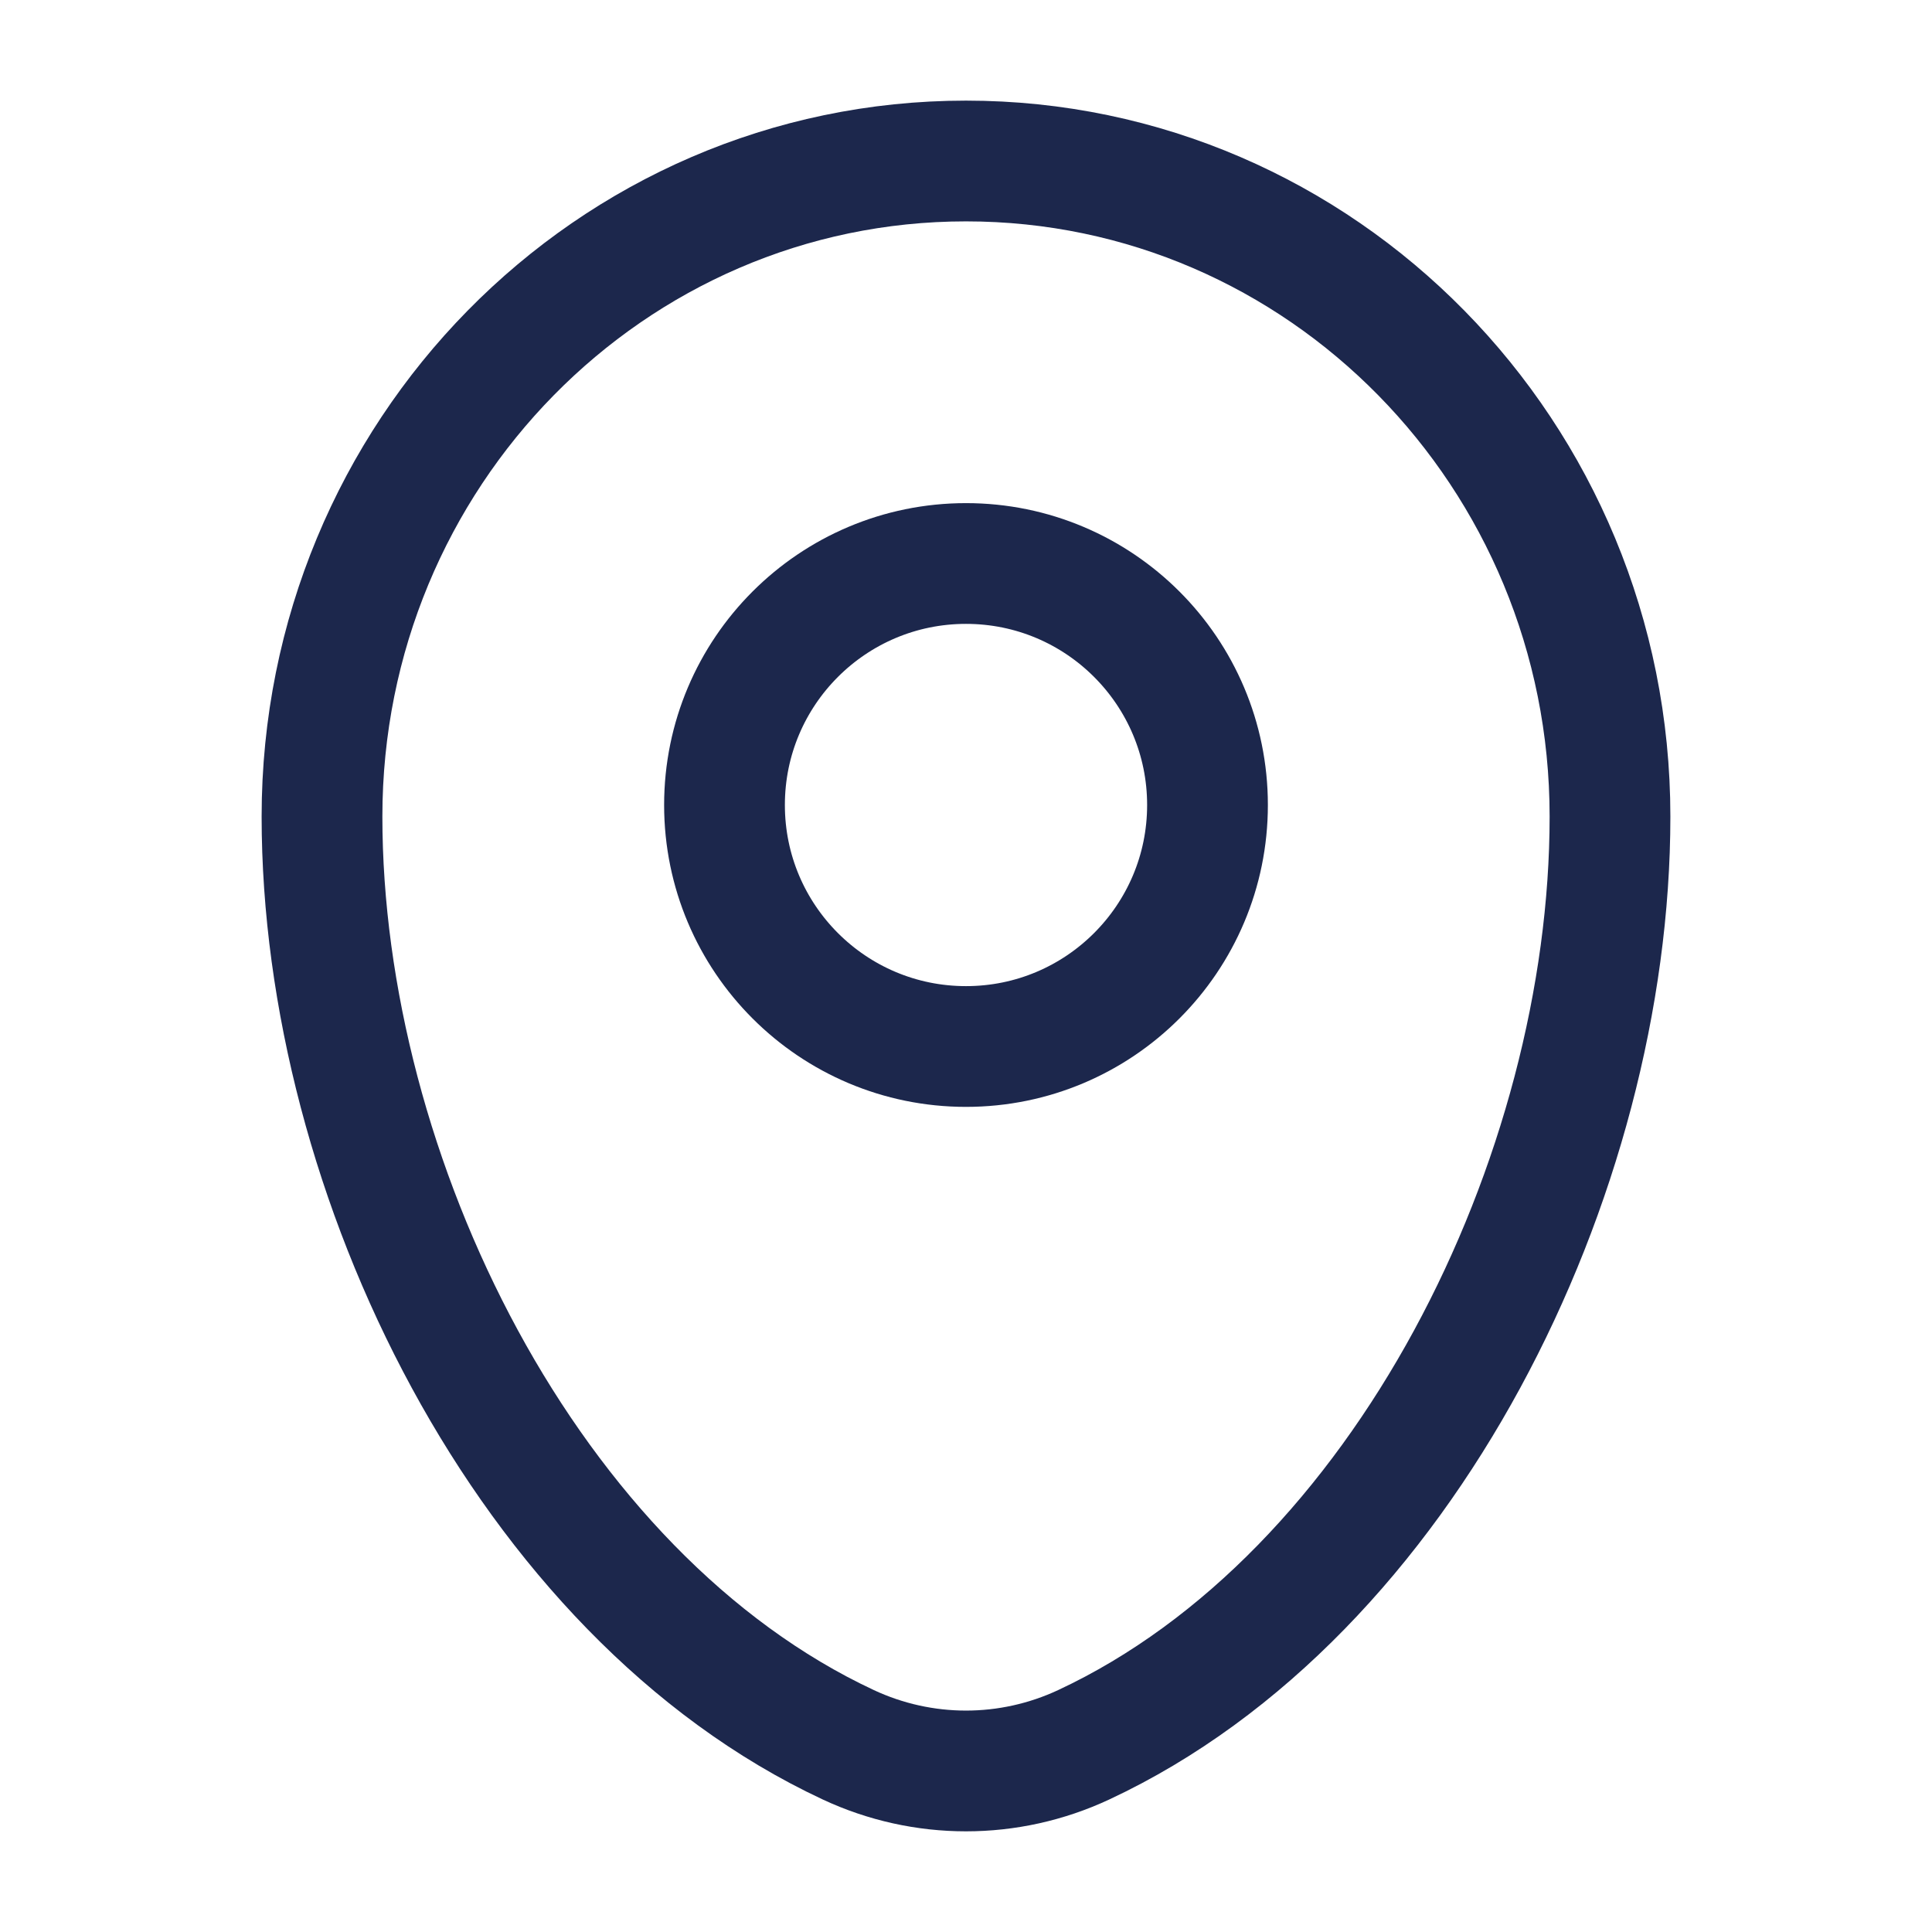
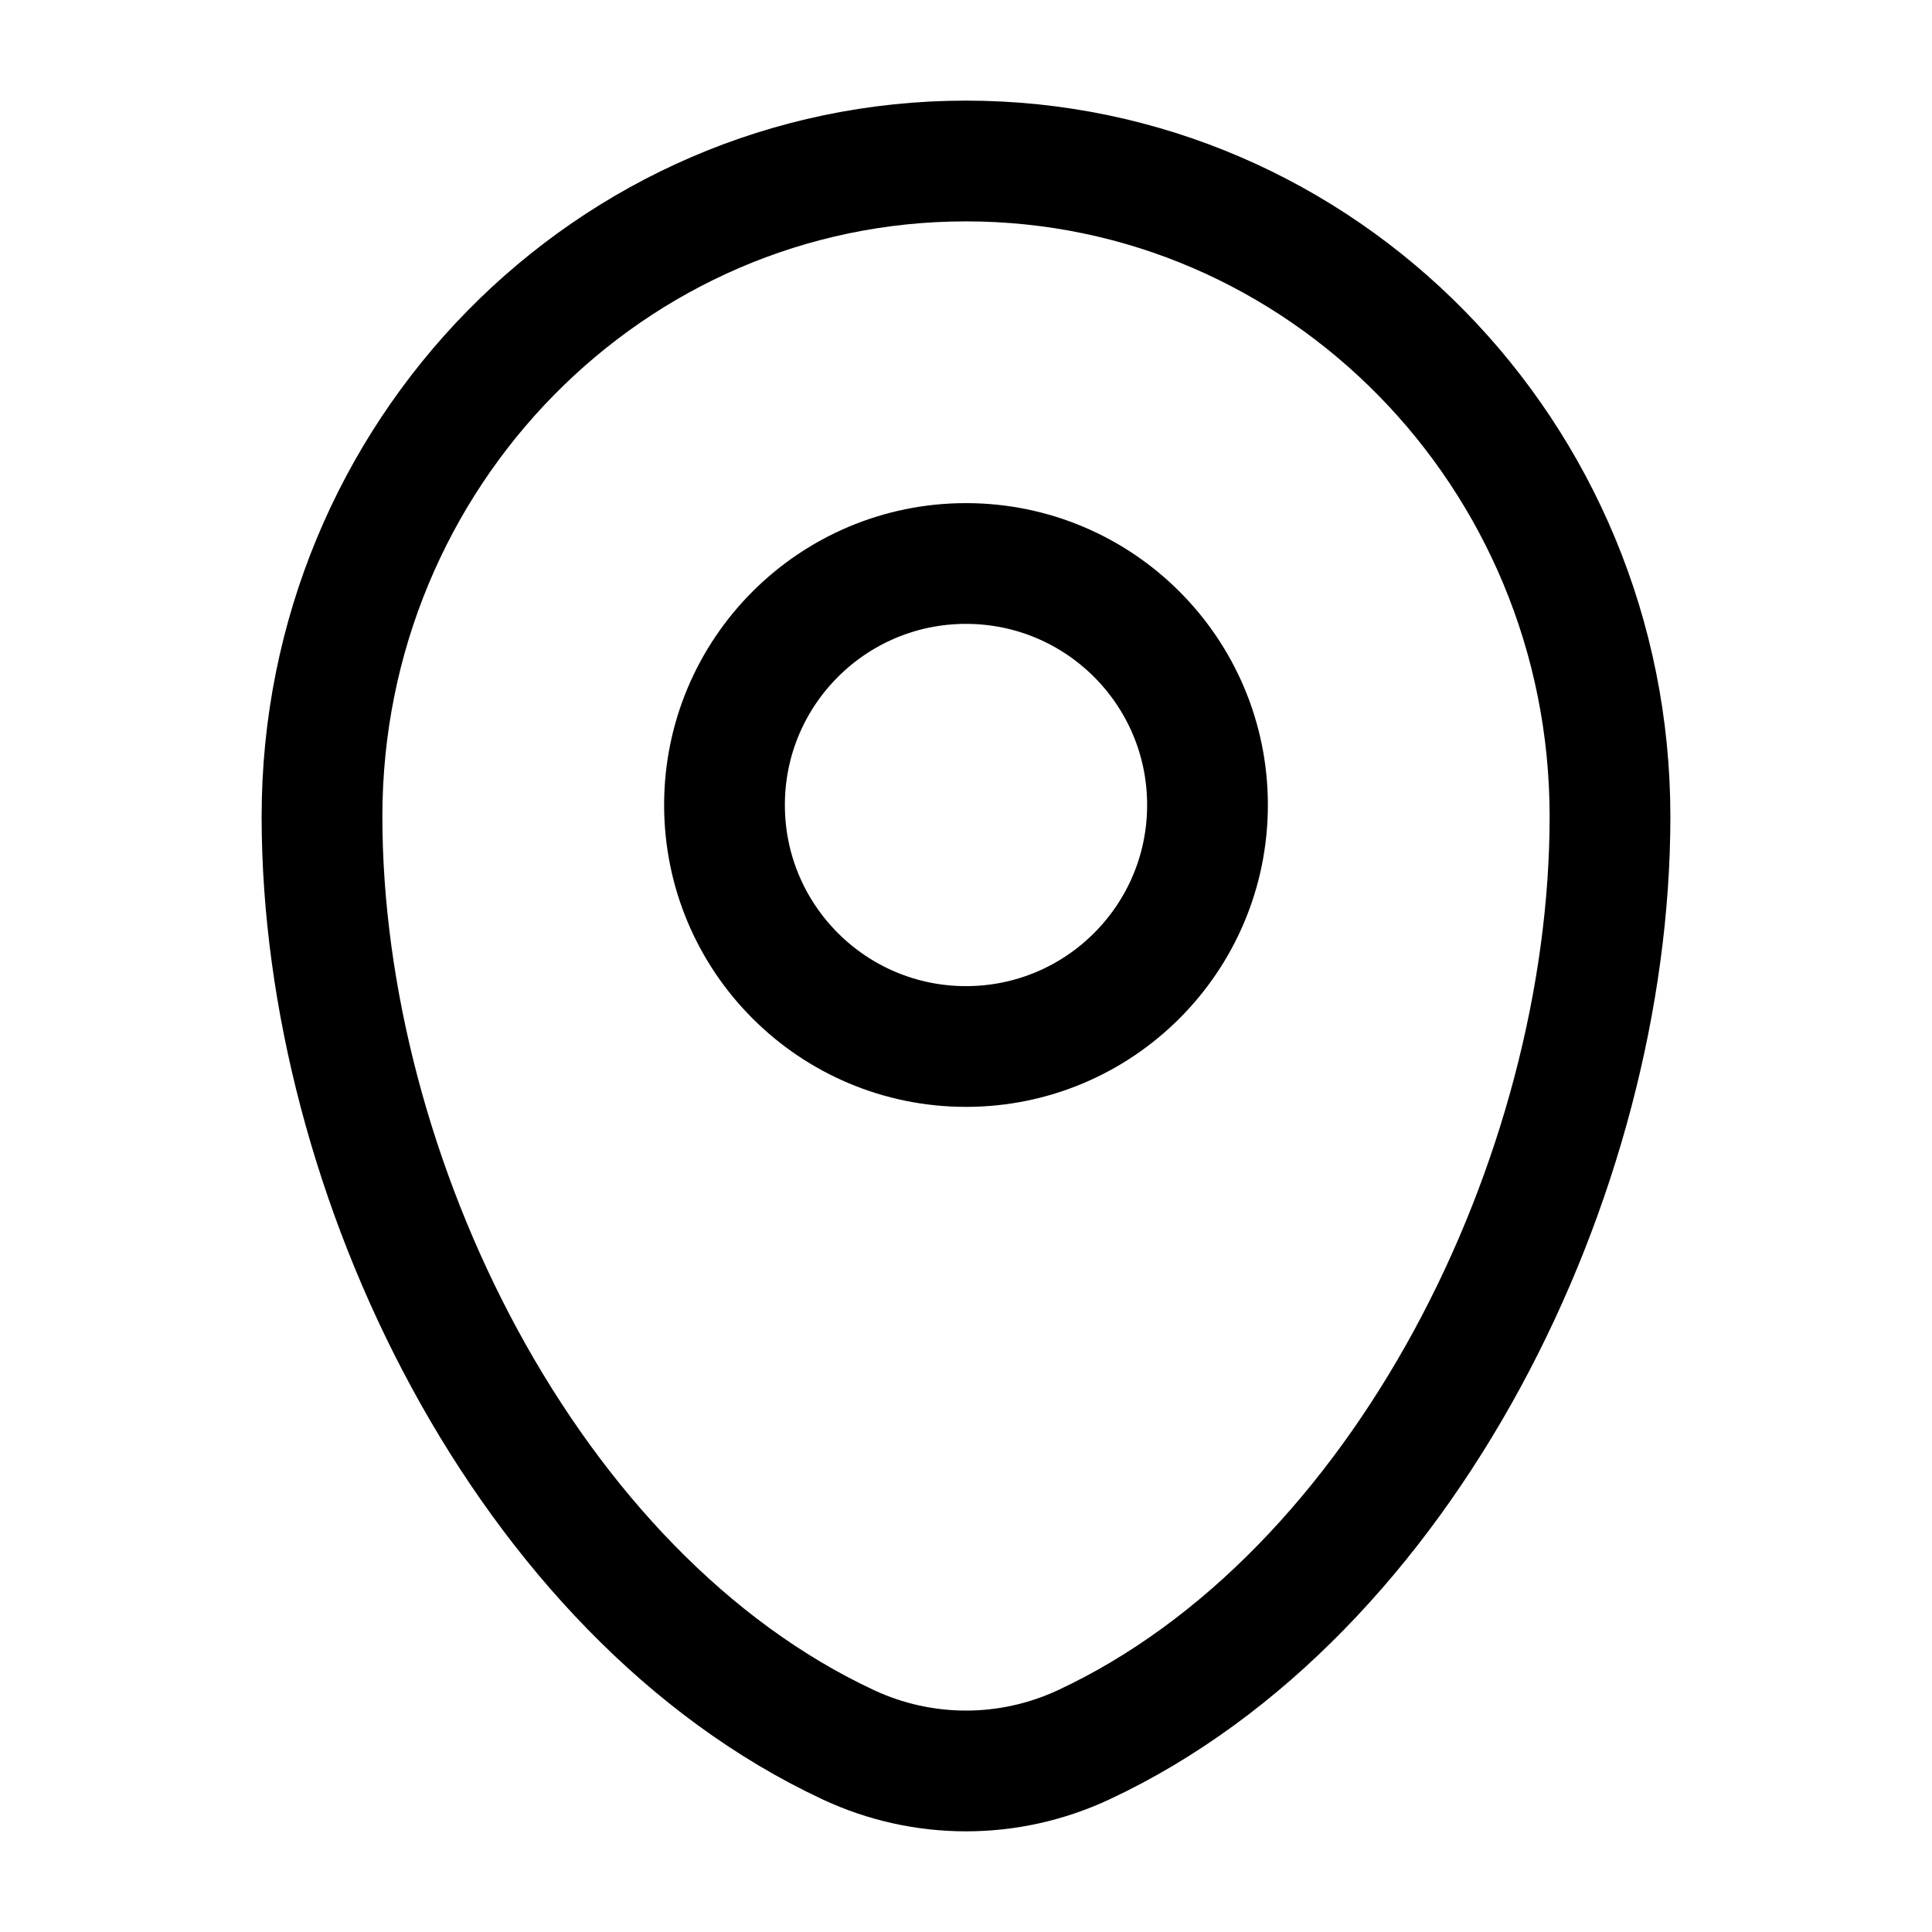
<svg xmlns="http://www.w3.org/2000/svg" width="24" height="24" viewBox="0 0 24 24" fill="none">
-   <path d="M4 10.143C4 5.646 7.582 2 12 2C16.418 2 20 5.646 20 10.143C20 14.605 17.447 19.812 13.463 21.674C12.534 22.108 11.466 22.108 10.537 21.674C6.553 19.812 4 14.605 4 10.143Z" stroke="#1C274C" stroke-width="1.5" />
-   <circle cx="12" cy="10" r="3" stroke="#1C274C" stroke-width="1.5" />
+   <path d="M4 10.143C4 5.646 7.582 2 12 2C16.418 2 20 5.646 20 10.143C20 14.605 17.447 19.812 13.463 21.674C12.534 22.108 11.466 22.108 10.537 21.674C6.553 19.812 4 14.605 4 10.143Z" stroke="currentColor" stroke-width="1.5" />
+   <circle cx="12" cy="10" r="3" stroke="currentColor" stroke-width="1.5" />
</svg>
